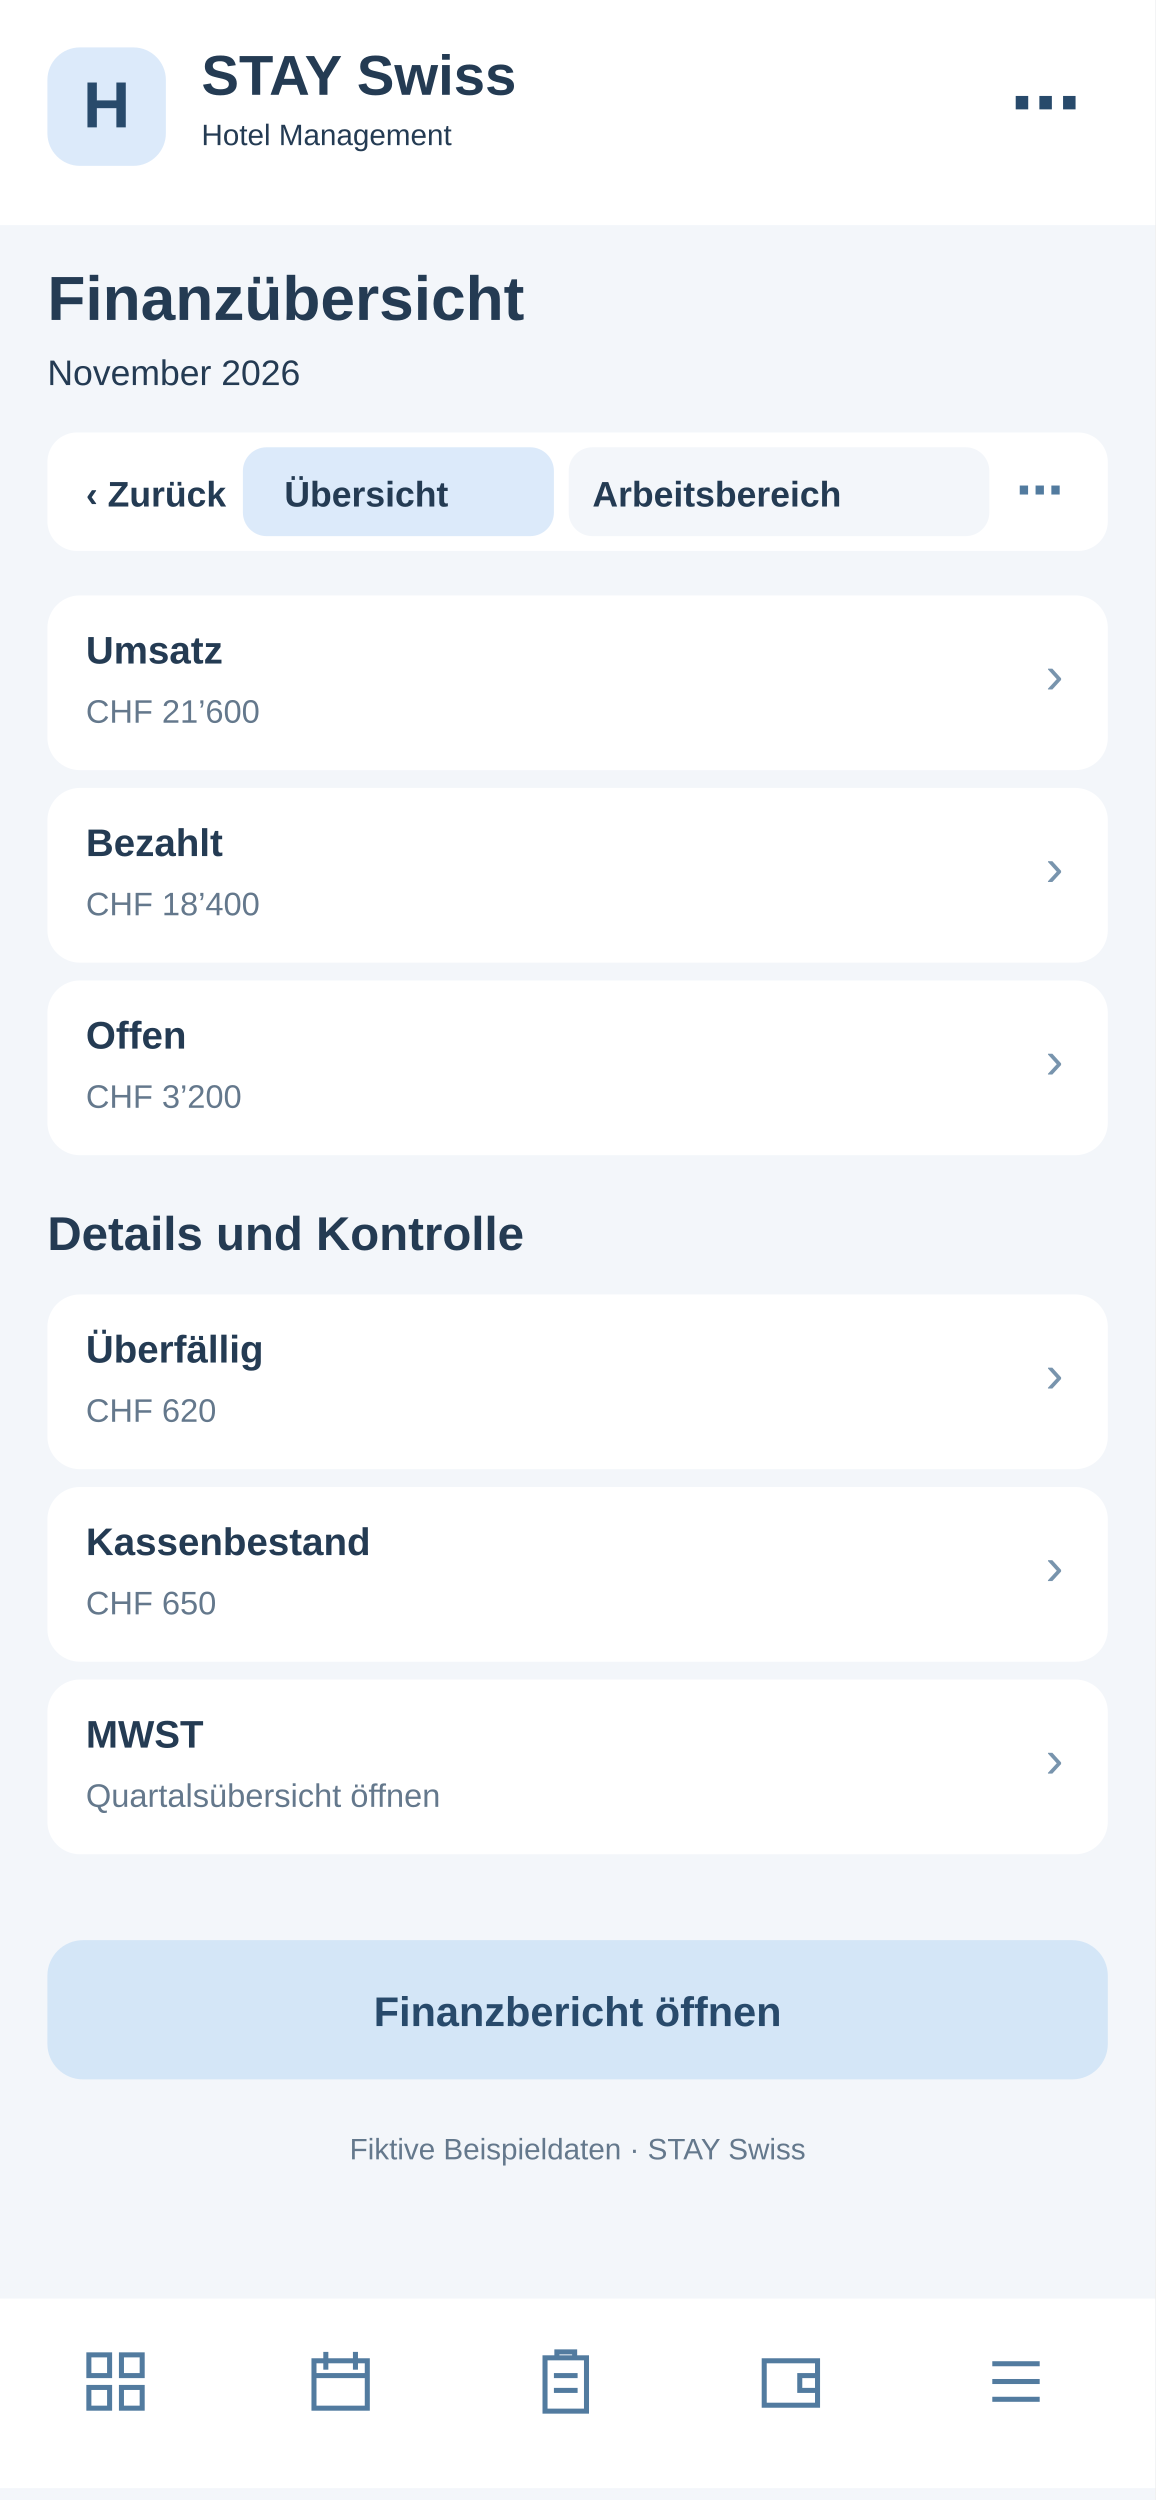
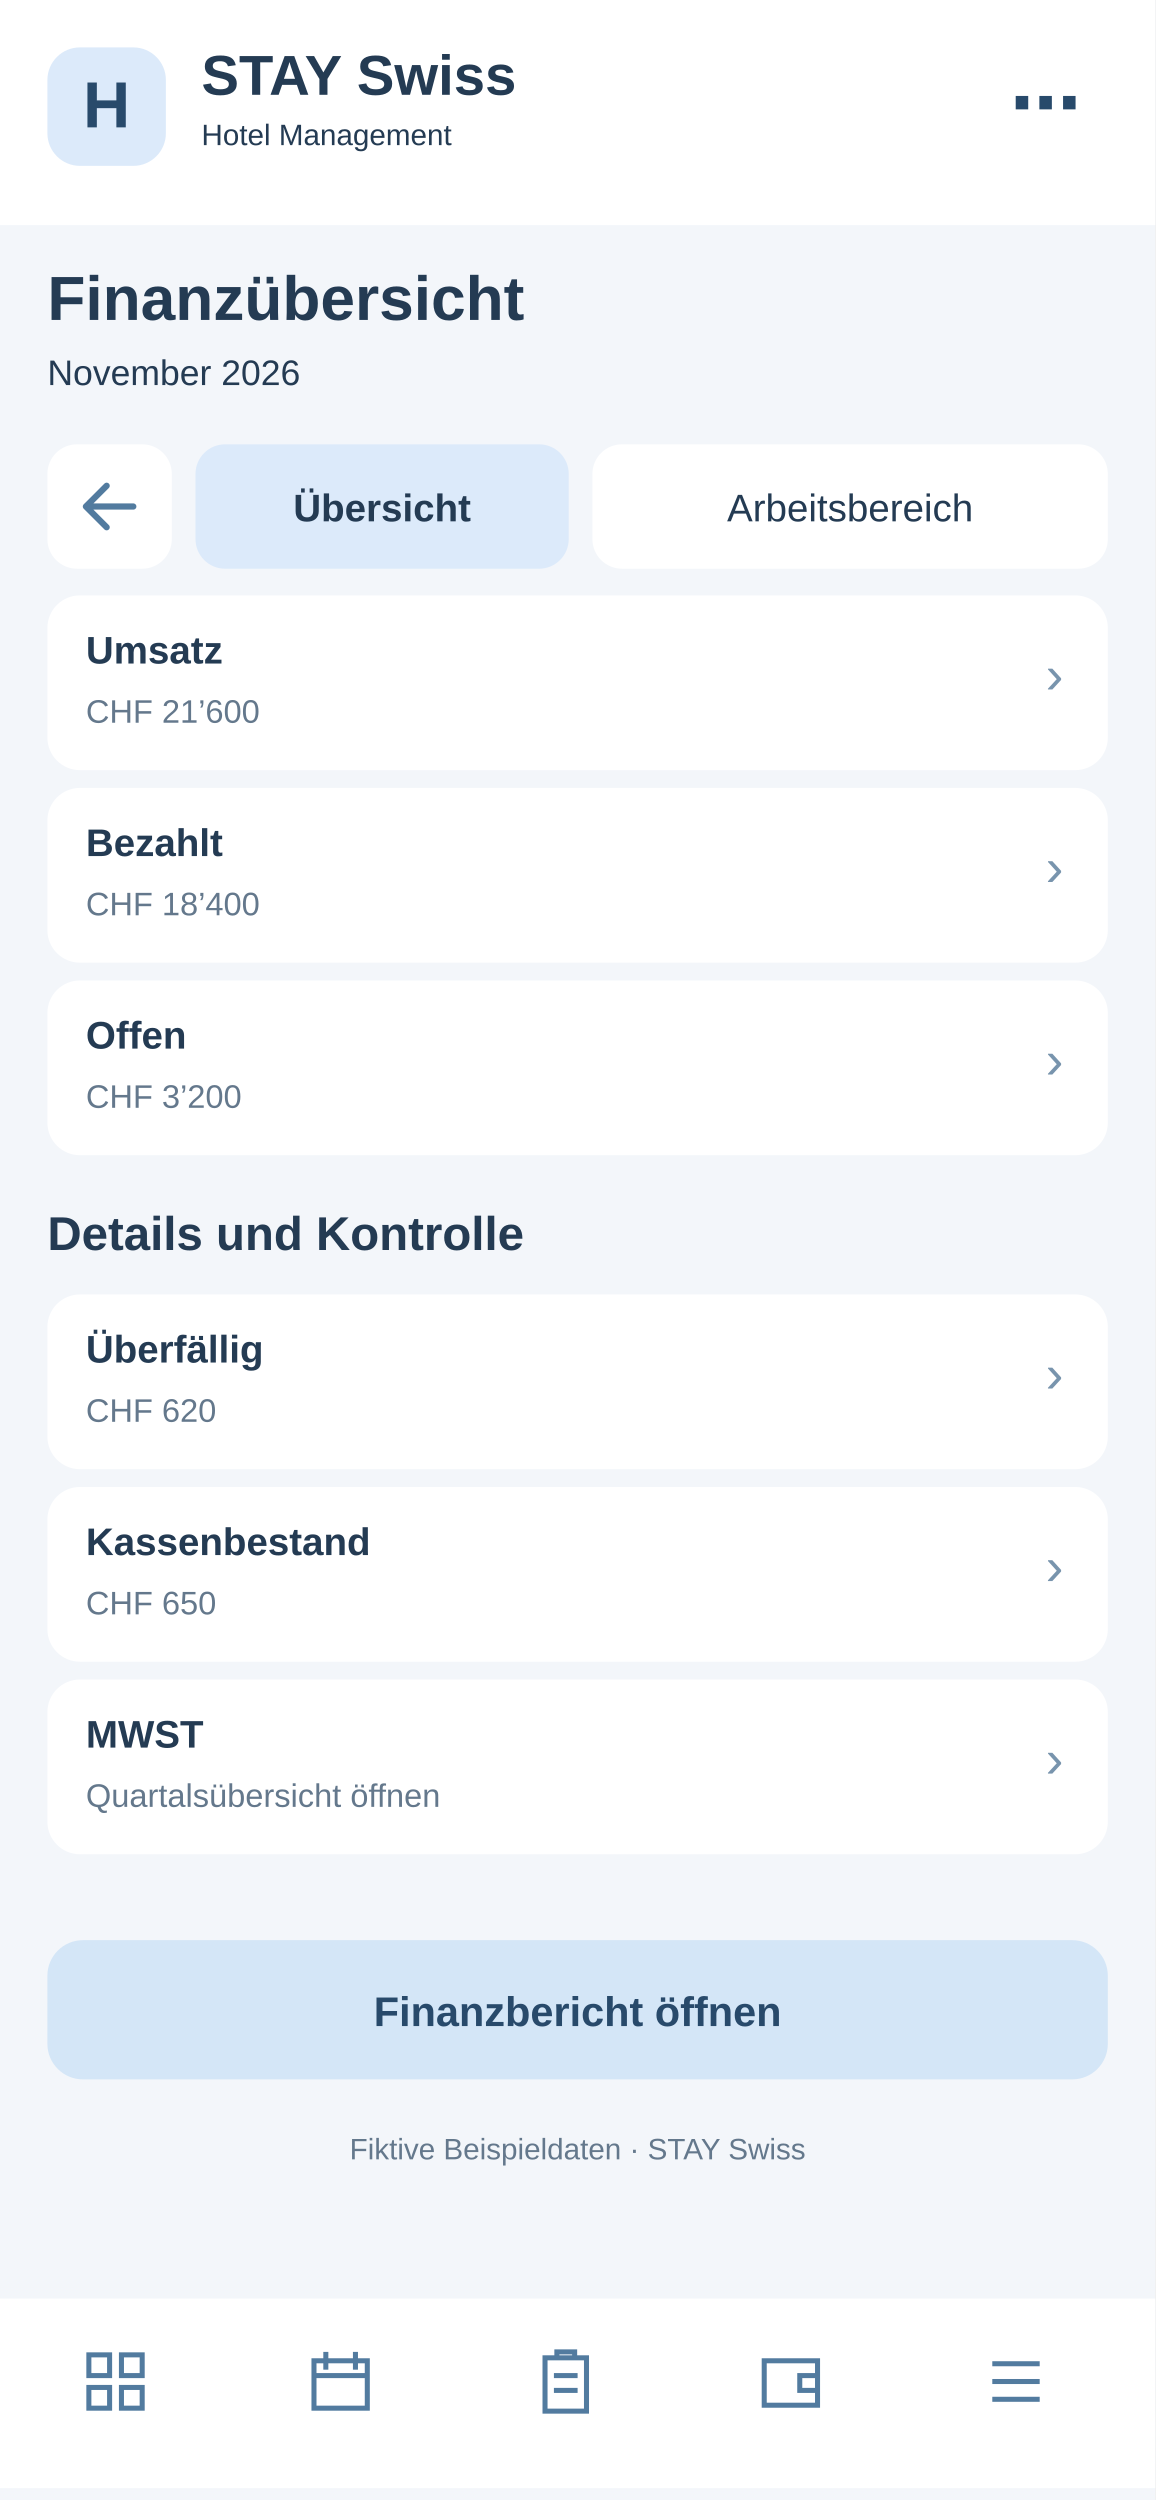
<svg xmlns="http://www.w3.org/2000/svg" width="390" height="844" viewBox="0 0 390 844">
  <style>#workspace-view{display:none}#workspace-view:target{display:inline}#workspace-view:target~#main-view{display:none}a{cursor:pointer}a:hover rect{stroke:#8fb7d8;stroke-width:1}</style>
  <g id="workspace-view">
    <rect x="0" y="0" width="390" height="844" rx="0" fill="#f3f6fa" />
    <rect x="0" y="0" width="390" height="76" rx="0" fill="#fff" />
    <rect x="16" y="16" width="40" height="40" rx="11" fill="#dceafa" />
    <text x="27" y="44" font-family="Arial,sans-serif" font-size="22" font-weight="700" fill="#284a6b">H</text>
    <text x="68" y="32" font-family="Arial,sans-serif" font-size="19" font-weight="700" fill="#243b53">STAY Swiss</text>
    <text x="68" y="49" font-family="Arial,sans-serif" font-size="10" font-weight="400" fill="#243b53">Hotel Management</text>
    <text x="16" y="108" font-family="Arial,sans-serif" font-size="21" font-weight="700" fill="#243b53">Finanzübersicht</text>
    <text x="16" y="130" font-family="Arial,sans-serif" font-size="12" font-weight="400" fill="#64788c">Arbeitsbereich · Finanzübersicht</text>
    <rect x="16" y="146" width="358" height="40" rx="10" fill="#fff" />
-     <g id="tabs-work">
-       <rect x="78" y="148" width="260" height="36" rx="10" fill="#fff" />
-       <a href="#main-view">
-         <rect x="82" y="151" width="105" height="30" rx="8" fill="#f3f6fa" />
-         <text x="96" y="171" font-family="Arial" font-size="12" font-weight="700" fill="#243b53">Übersicht</text>
-       </a>
-       <a href="#workspace-view">
-         <rect x="192" y="151" width="142" height="30" rx="8" fill="#dceafa" />
-         <text x="200" y="171" font-family="Arial" font-size="12" font-weight="700" fill="#243b53">Arbeitsbereich</text>
-       </a>
-     </g>
    <rect x="16" y="200" width="358" height="560" rx="16" fill="#fff" />
    <text x="30" y="231" font-family="Arial,sans-serif" font-size="19" font-weight="700" fill="#243b53">Arbeitsbereich</text>
    <text x="30" y="249" font-family="Arial,sans-serif" font-size="11" font-weight="400" fill="#64788c">Finanzübersicht · Schnellaktionen</text>
    <g tabindex="0">
      <rect x="30" y="265" width="104" height="62" rx="10" fill="#f3f6fa" />
      <rect x="40" y="275" width="22" height="22" rx="6" fill="#dceafa" />
      <path d="M46 284h10m-5-5v10" stroke="#527b9f" stroke-width="1.6" stroke-linecap="round" />
      <text x="40" y="316" font-family="Arial,sans-serif" font-size="11" font-weight="700" fill="#243b53">5 Anfragen</text>
    </g>
    <g tabindex="0">
      <rect x="140" y="265" width="104" height="62" rx="10" fill="#f3f6fa" />
      <rect x="150" y="275" width="22" height="22" rx="6" fill="#dceafa" />
      <path d="M156 284h10m-5-5v10" stroke="#527b9f" stroke-width="1.6" stroke-linecap="round" />
      <text x="150" y="316" font-family="Arial,sans-serif" font-size="11" font-weight="700" fill="#243b53">2 neue</text>
    </g>
    <g tabindex="0">
      <rect x="250" y="265" width="104" height="62" rx="10" fill="#f3f6fa" />
      <rect x="260" y="275" width="22" height="22" rx="6" fill="#dceafa" />
      <path d="M266 284h10m-5-5v10" stroke="#527b9f" stroke-width="1.6" stroke-linecap="round" />
      <text x="260" y="316" font-family="Arial,sans-serif" font-size="11" font-weight="700" fill="#243b53">1 dringend</text>
    </g>
    <rect x="30" y="340" width="100" height="35" rx="8" fill="#f3f6fa" />
    <text x="38" y="362" font-family="Arial,sans-serif" font-size="11" font-weight="400" fill="#243b53">Schnellzugriff</text>
    <rect x="137" y="340" width="96" height="35" rx="8" fill="#dceafa" />
    <text x="145" y="362" font-family="Arial,sans-serif" font-size="11" font-weight="700" fill="#243b53">Einträge · 3</text>
    <rect x="240" y="340" width="96" height="35" rx="8" fill="#f3f6fa" />
    <text x="248" y="362" font-family="Arial,sans-serif" font-size="11" font-weight="400" fill="#243b53">Aufgaben · 2</text>
    <g tabindex="0">
      <rect x="334" y="341" width="31" height="30" rx="7" fill="#e5eef8" />
      <g transform="translate(339,346)" fill="none" stroke="#527b9f" stroke-width="1.8" stroke-linecap="round" stroke-linejoin="round">
        <path d="M5 5l14 14m0-14L5 19" />
      </g>
    </g>
    <rect x="30" y="389" width="200" height="36" rx="8" fill="#f3f6fa" />
    <text x="42" y="411" font-family="Arial,sans-serif" font-size="12" font-weight="400" fill="#64788c">Suche nach Eintrag …</text>
    <g tabindex="0">
      <rect x="239" y="392" width="31" height="30" rx="7" fill="#e5eef8" />
      <g transform="translate(244,397)" fill="none" stroke="#527b9f" stroke-width="1.8" stroke-linecap="round" stroke-linejoin="round">
        <path d="M4 6h16M7 12h10M10 18h4" />
      </g>
    </g>
    <g tabindex="0">
      <rect x="279" y="392" width="31" height="30" rx="7" fill="#e5eef8" />
      <g transform="translate(284,397)" fill="none" stroke="#527b9f" stroke-width="1.8" stroke-linecap="round" stroke-linejoin="round">
        <path d="M12 4v16M4 12h16" />
      </g>
    </g>
    <g tabindex="0">
      <rect x="319" y="392" width="31" height="30" rx="7" fill="#e5eef8" />
      <g transform="translate(324,397)" fill="none" stroke="#527b9f" stroke-width="1.8" stroke-linecap="round" stroke-linejoin="round">
        <path d="M5 12h2m5 0h2m5 0h2" />
      </g>
    </g>
    <rect x="30" y="438" width="330" height="30" rx="7" fill="#e5eef8" />
    <text x="42" y="458" font-family="Arial,sans-serif" font-size="12" font-weight="700" fill="#243b53">Eintrag</text>
    <text x="272" y="458" font-family="Arial,sans-serif" font-size="11" font-weight="700" fill="#243b53">Aktionen</text>
    <rect x="30" y="476" width="330" height="59" rx="8" fill="#f3f6fa" />
    <text x="42" y="498" font-family="Arial,sans-serif" font-size="13" font-weight="700" fill="#243b53">RE-2026-0024</text>
    <text x="42" y="518" font-family="Arial,sans-serif" font-size="11" font-weight="400" fill="#64788c">CHF 398.00 offen</text>
    <g tabindex="0">
      <rect x="284" y="490" width="31" height="30" rx="7" fill="#e5eef8" />
      <g transform="translate(289,495)" fill="none" stroke="#527b9f" stroke-width="1.8" stroke-linecap="round" stroke-linejoin="round">
        <path d="M4 12h16m-7-7l7 7-7 7" />
      </g>
    </g>
    <g tabindex="0">
      <rect x="322" y="490" width="31" height="30" rx="7" fill="#e5eef8" />
      <g transform="translate(327,495)" fill="none" stroke="#527b9f" stroke-width="1.8" stroke-linecap="round" stroke-linejoin="round">
        <path d="M5 12h2m5 0h2m5 0h2" />
      </g>
    </g>
    <rect x="30" y="543" width="330" height="59" rx="8" fill="#fff" />
    <text x="42" y="565" font-family="Arial,sans-serif" font-size="13" font-weight="700" fill="#243b53">RE-2026-0025</text>
    <text x="42" y="585" font-family="Arial,sans-serif" font-size="11" font-weight="400" fill="#64788c">CHF 620.00 fällig</text>
    <g tabindex="0">
      <rect x="284" y="557" width="31" height="30" rx="7" fill="#e5eef8" />
      <g transform="translate(289,562)" fill="none" stroke="#527b9f" stroke-width="1.8" stroke-linecap="round" stroke-linejoin="round">
        <path d="M4 12h16m-7-7l7 7-7 7" />
      </g>
    </g>
    <g tabindex="0">
      <rect x="322" y="557" width="31" height="30" rx="7" fill="#e5eef8" />
      <g transform="translate(327,562)" fill="none" stroke="#527b9f" stroke-width="1.8" stroke-linecap="round" stroke-linejoin="round">
        <path d="M5 12h2m5 0h2m5 0h2" />
      </g>
    </g>
    <rect x="30" y="610" width="330" height="59" rx="8" fill="#f3f6fa" />
    <text x="42" y="632" font-family="Arial,sans-serif" font-size="13" font-weight="700" fill="#243b53">RE-2026-0026</text>
    <text x="42" y="652" font-family="Arial,sans-serif" font-size="11" font-weight="400" fill="#64788c">Bezahlt</text>
    <g tabindex="0">
      <rect x="284" y="624" width="31" height="30" rx="7" fill="#e5eef8" />
      <g transform="translate(289,629)" fill="none" stroke="#527b9f" stroke-width="1.8" stroke-linecap="round" stroke-linejoin="round">
        <path d="M4 12h16m-7-7l7 7-7 7" />
      </g>
    </g>
    <g tabindex="0">
      <rect x="322" y="624" width="31" height="30" rx="7" fill="#e5eef8" />
      <g transform="translate(327,629)" fill="none" stroke="#527b9f" stroke-width="1.8" stroke-linecap="round" stroke-linejoin="round">
        <path d="M5 12h2m5 0h2m5 0h2" />
      </g>
    </g>
    <text x="30" y="708" font-family="Arial,sans-serif" font-size="11" font-weight="400" fill="#64788c">3 Einträge · Seite 1 von 1</text>
    <rect x="227" y="684" width="62" height="33" rx="8" fill="#f3f6fa" />
    <text x="240" y="705" font-family="Arial,sans-serif" font-size="12" font-weight="700" fill="#243b53">PDF</text>
    <rect x="297" y="684" width="62" height="33" rx="8" fill="#f3f6fa" />
    <text x="311" y="705" font-family="Arial,sans-serif" font-size="12" font-weight="700" fill="#243b53">CSV</text>
    <text x="30" y="741" font-family="Arial,sans-serif" font-size="10" font-weight="400" fill="#64788c">Ansicht: Einträge · Beispielwerte</text>
    <rect x="0" y="776" width="390" height="64" fill="#fff" rx="0" />
    <g transform="translate(27,792)" fill="none" stroke="#527b9f" stroke-width="1.7" stroke-linejoin="round" stroke-linecap="round">
      <path d="M3 3h7v7H3zM14 3h7v7h-7zM3 14h7v7H3zM14 14h7v7h-7z" />
    </g>
    <g transform="translate(103,792)" fill="none" stroke="#527b9f" stroke-width="1.7" stroke-linejoin="round" stroke-linecap="round">
      <rect x="3" y="5" width="18" height="16" rx="2" />
      <path d="M7 2v6M17 2v6M3 10h18" />
    </g>
    <g transform="translate(179,792)" fill="none" stroke="#527b9f" stroke-width="1.7" stroke-linejoin="round" stroke-linecap="round">
      <rect x="5" y="4" width="14" height="18" rx="2" />
      <path d="M9 4V2h6v2M8 10h8M8 15h8" />
    </g>
    <g transform="translate(255,792)" fill="none" stroke="#527b9f" stroke-width="1.7" stroke-linejoin="round" stroke-linecap="round">
      <rect x="3" y="5" width="18" height="15" rx="3" />
      <path d="M21 10h-6v5h6" />
    </g>
    <g transform="translate(331,792)" fill="none" stroke="#527b9f" stroke-width="1.7" stroke-linejoin="round" stroke-linecap="round">
      <path d="M4 6h16M4 12h16M4 18h16" />
+     </g>
+     <g id="navigation-work">
+       <a href="#main-view">
+         <rect x="16" y="150" width="42" height="42" rx="10" fill="#fff" />
+         <g transform="translate(27,161)" stroke="#527b9f" stroke-width="2.1" stroke-linecap="round" stroke-linejoin="round" fill="none">
+           <path d="M18 10H2m0 0l7-7m-7 7l7 7" />
+         </g>
+       </a>
+       <a href="#main-view">
+         <rect x="66" y="150" width="126" height="42" rx="10" fill="#fff" />
+         <text x="129" y="176" text-anchor="middle" font-family="Arial,sans-serif" font-size="13" font-weight="500" fill="#243b53">Übersicht</text>
+       </a>
+       <a href="#workspace-view">
+         <rect x="200" y="150" width="174" height="42" rx="10" fill="#dceafa" />
+         <text x="287" y="176" text-anchor="middle" font-family="Arial,sans-serif" font-size="13" font-weight="700" fill="#243b53">Arbeitsbereich</text>
+       </a>
    </g>
  </g>
  <g id="main-view">
    <rect x="0" y="0" width="390" height="844" fill="#f3f6fa" rx="0" />
    <rect x="0" y="0" width="390" height="76" fill="#fff" rx="0" />
    <rect x="16" y="16" width="40" height="40" fill="#dceafa" rx="11" />
    <text x="36" y="43" font-family="Arial,sans-serif" font-size="22" font-weight="700" fill="#284a6b" text-anchor="middle">H</text>
    <text x="68" y="32" font-family="Arial,sans-serif" font-size="19" font-weight="700" fill="#243b53" text-anchor="start">STAY Swiss</text>
    <text x="68" y="49" font-family="Arial,sans-serif" font-size="10" font-weight="400" fill="#243b53" text-anchor="start">Hotel Management</text>
    <text x="365" y="43" font-family="Arial,sans-serif" font-size="24" font-weight="700" fill="#284a6b" text-anchor="end">⋯</text>
    <text x="16" y="108" font-family="Arial,sans-serif" font-size="21" font-weight="700" fill="#243b53" text-anchor="start">Finanzübersicht</text>
    <text x="16" y="130" font-family="Arial,sans-serif" font-size="12" font-weight="400" fill="#243b53" text-anchor="start">November 2026</text>
-     <rect x="16" y="146" width="358" height="40" fill="#fff" rx="10" />
-     <text x="29" y="171" font-family="Arial,sans-serif" font-size="12" font-weight="700" fill="#243b53" text-anchor="start">‹  Zurück</text>
-     <text x="359" y="171" font-family="Arial,sans-serif" font-size="16" font-weight="700" fill="#527b9f" text-anchor="end">⌕   ⋯</text>
    <rect x="16" y="201" width="358" height="59" fill="#fff" rx="11" />
    <text x="29" y="224" font-family="Arial,sans-serif" font-size="13" font-weight="700" fill="#243b53" text-anchor="start">Umsatz</text>
    <text x="29" y="244" font-family="Arial,sans-serif" font-size="11" font-weight="400" fill="#64788c" text-anchor="start">CHF 21’600</text>
    <text x="359" y="234" font-family="Arial,sans-serif" font-size="18" font-weight="400" fill="#7894ad" text-anchor="end">›</text>
    <rect x="16" y="266" width="358" height="59" fill="#fff" rx="11" />
    <text x="29" y="289" font-family="Arial,sans-serif" font-size="13" font-weight="700" fill="#243b53" text-anchor="start">Bezahlt</text>
    <text x="29" y="309" font-family="Arial,sans-serif" font-size="11" font-weight="400" fill="#64788c" text-anchor="start">CHF 18’400</text>
    <text x="359" y="299" font-family="Arial,sans-serif" font-size="18" font-weight="400" fill="#7894ad" text-anchor="end">›</text>
    <rect x="16" y="331" width="358" height="59" fill="#fff" rx="11" />
    <text x="29" y="354" font-family="Arial,sans-serif" font-size="13" font-weight="700" fill="#243b53" text-anchor="start">Offen</text>
    <text x="29" y="374" font-family="Arial,sans-serif" font-size="11" font-weight="400" fill="#64788c" text-anchor="start">CHF 3’200</text>
    <text x="359" y="364" font-family="Arial,sans-serif" font-size="18" font-weight="400" fill="#7894ad" text-anchor="end">›</text>
    <text x="16" y="422" font-family="Arial,sans-serif" font-size="16" font-weight="700" fill="#243b53" text-anchor="start">Details und Kontrolle</text>
    <rect x="16" y="437" width="358" height="59" fill="#fff" rx="11" />
    <text x="29" y="460" font-family="Arial,sans-serif" font-size="13" font-weight="700" fill="#243b53" text-anchor="start">Überfällig</text>
    <text x="29" y="480" font-family="Arial,sans-serif" font-size="11" font-weight="400" fill="#64788c" text-anchor="start">CHF 620</text>
    <text x="359" y="470" font-family="Arial,sans-serif" font-size="18" font-weight="400" fill="#7894ad" text-anchor="end">›</text>
    <rect x="16" y="502" width="358" height="59" fill="#fff" rx="11" />
    <text x="29" y="525" font-family="Arial,sans-serif" font-size="13" font-weight="700" fill="#243b53" text-anchor="start">Kassenbestand</text>
    <text x="29" y="545" font-family="Arial,sans-serif" font-size="11" font-weight="400" fill="#64788c" text-anchor="start">CHF 650</text>
    <text x="359" y="535" font-family="Arial,sans-serif" font-size="18" font-weight="400" fill="#7894ad" text-anchor="end">›</text>
    <rect x="16" y="567" width="358" height="59" fill="#fff" rx="11" />
    <text x="29" y="590" font-family="Arial,sans-serif" font-size="13" font-weight="700" fill="#243b53" text-anchor="start">MWST</text>
    <text x="29" y="610" font-family="Arial,sans-serif" font-size="11" font-weight="400" fill="#64788c" text-anchor="start">Quartalsübersicht öffnen</text>
    <text x="359" y="600" font-family="Arial,sans-serif" font-size="18" font-weight="400" fill="#7894ad" text-anchor="end">›</text>
    <rect x="16" y="655" width="358" height="47" fill="#d4e6f7" rx="12" />
    <text x="195" y="684" font-family="Arial,sans-serif" font-size="14" font-weight="700" fill="#284a6b" text-anchor="middle">Finanzbericht öffnen</text>
    <text x="195" y="729" font-family="Arial,sans-serif" font-size="10" font-weight="400" fill="#64788c" text-anchor="middle">Fiktive Beispieldaten · STAY Swiss</text>
    <rect x="0" y="776" width="390" height="64" fill="#fff" rx="0" />
    <g transform="translate(27,792)" fill="none" stroke="#527b9f" stroke-width="1.7">
      <path d="M3 3h7v7H3zM14 3h7v7h-7zM3 14h7v7H3zM14 14h7v7h-7z" />
    </g>
    <g transform="translate(103,792)" fill="none" stroke="#527b9f" stroke-width="1.7">
      <path d="M3 5h18v16H3zM7 2v6M17 2v6M3 10h18" />
    </g>
    <g transform="translate(179,792)" fill="none" stroke="#527b9f" stroke-width="1.7">
      <path d="M5 4h14v18H5zM9 4V2h6v2M8 10h8M8 15h8" />
    </g>
    <g transform="translate(255,792)" fill="none" stroke="#527b9f" stroke-width="1.7">
      <path d="M3 5h18v15H3zM21 10h-6v5h6" />
    </g>
    <g transform="translate(331,792)" fill="none" stroke="#527b9f" stroke-width="1.7">
      <path d="M4 6h16M4 12h16M4 18h16" />
    </g>
-     <g id="tabs-main">
-       <rect x="78" y="148" width="260" height="36" rx="10" fill="#fff" />
+     <g id="navigation-main">
+       <a href="../01-dashboard.svg">
+         <rect x="16" y="150" width="42" height="42" rx="10" fill="#fff" />
+         <g transform="translate(27,161)" stroke="#527b9f" stroke-width="2.1" stroke-linecap="round" stroke-linejoin="round" fill="none">
+           <path d="M18 10H2m0 0l7-7m-7 7l7 7" />
+         </g>
+       </a>
      <a href="#main-view">
-         <rect x="82" y="151" width="105" height="30" rx="8" fill="#dceafa" />
-         <text x="96" y="171" font-family="Arial" font-size="12" font-weight="700" fill="#243b53">Übersicht</text>
+         <rect x="66" y="150" width="126" height="42" rx="10" fill="#dceafa" />
+         <text x="129" y="176" text-anchor="middle" font-family="Arial,sans-serif" font-size="13" font-weight="700" fill="#243b53">Übersicht</text>
      </a>
      <a href="#workspace-view">
-         <rect x="192" y="151" width="142" height="30" rx="8" fill="#f3f6fa" />
-         <text x="200" y="171" font-family="Arial" font-size="12" font-weight="700" fill="#243b53">Arbeitsbereich</text>
+         <rect x="200" y="150" width="174" height="42" rx="10" fill="#fff" />
+         <text x="287" y="176" text-anchor="middle" font-family="Arial,sans-serif" font-size="13" font-weight="500" fill="#243b53">Arbeitsbereich</text>
      </a>
    </g>
  </g>
</svg>
